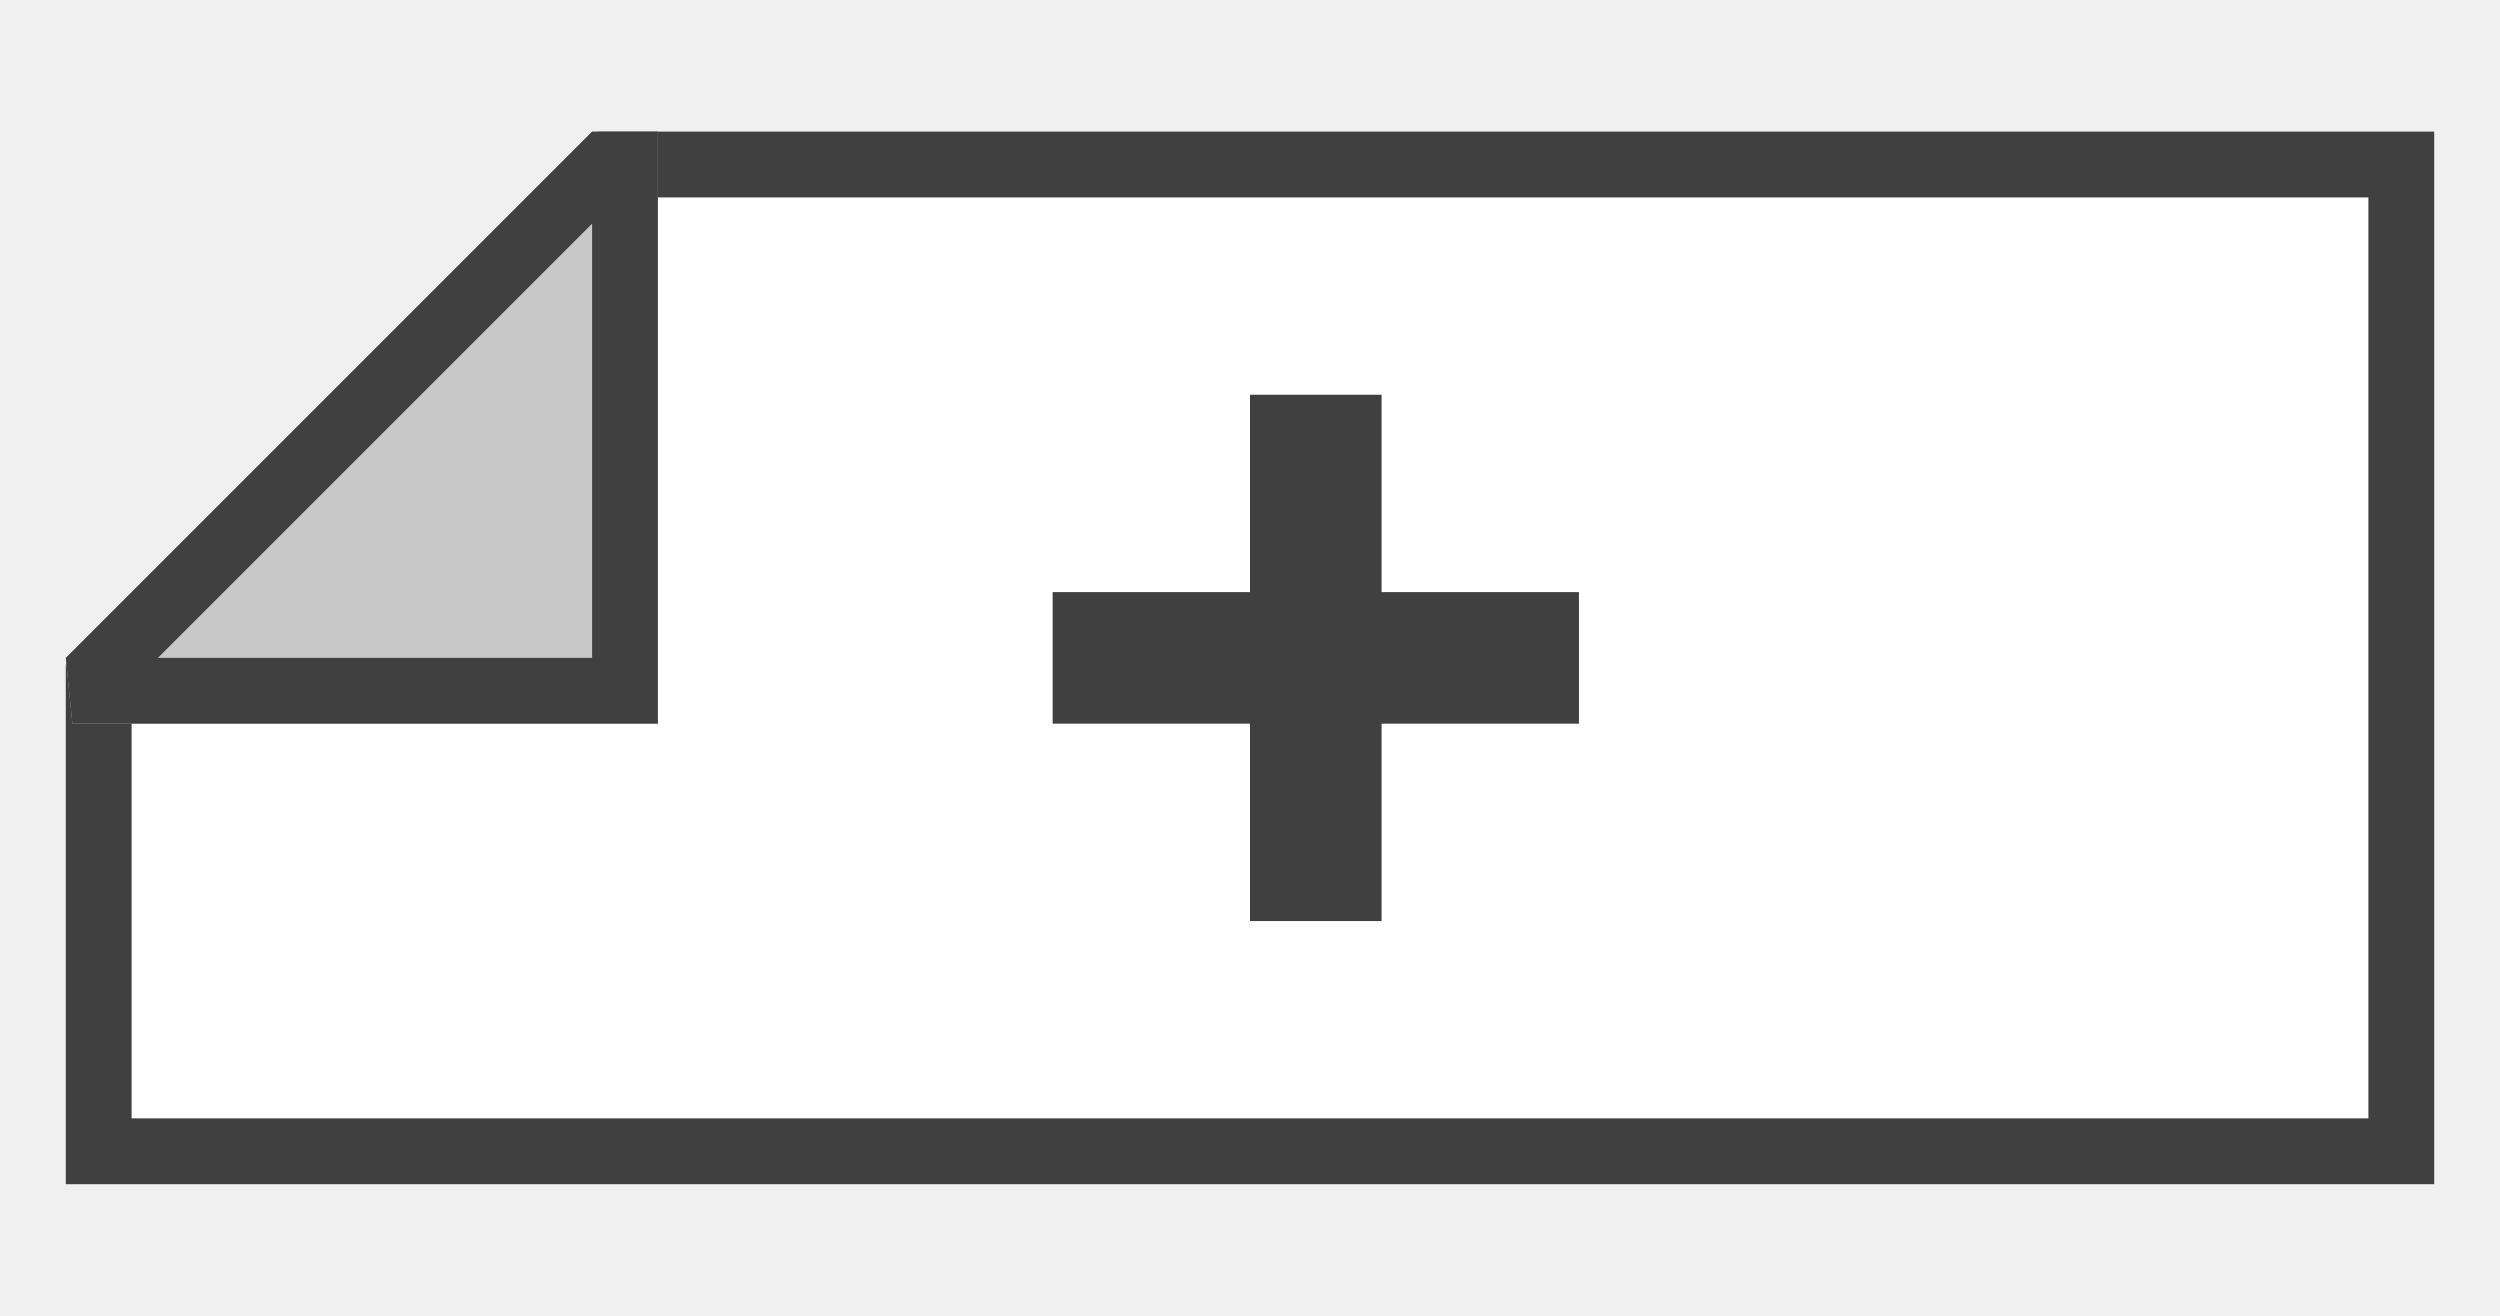
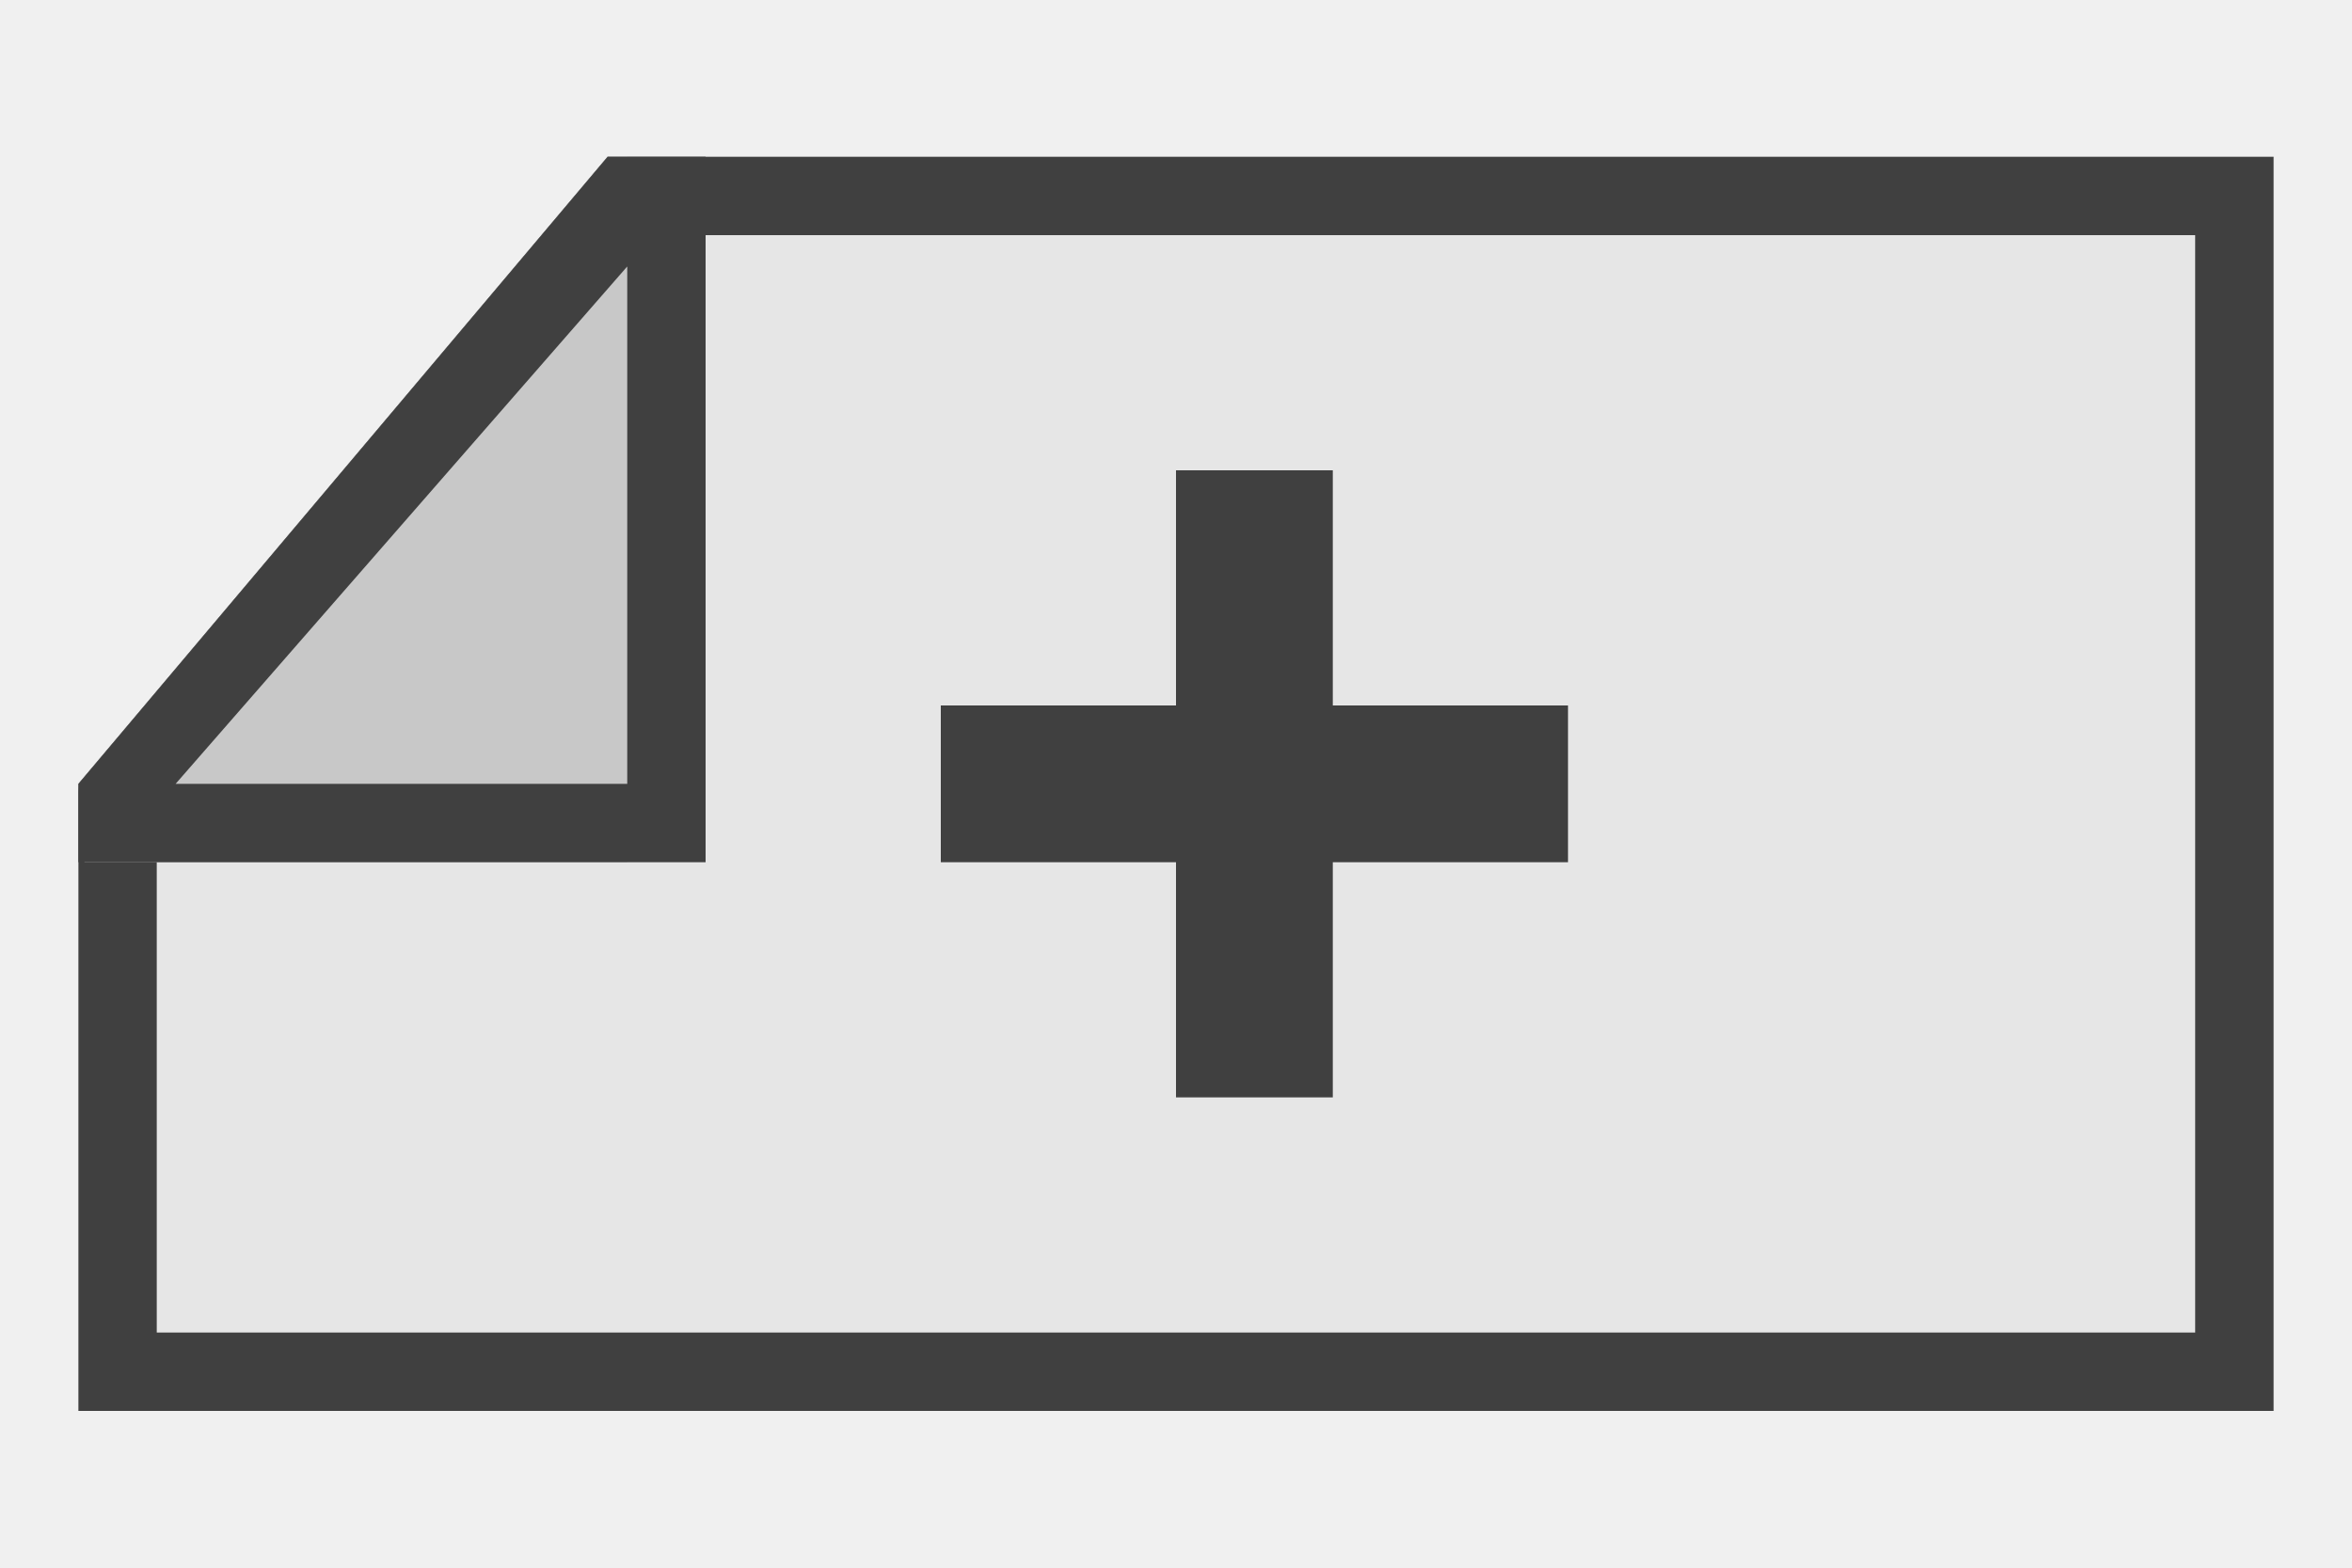
- <svg xmlns="http://www.w3.org/2000/svg" version="1.1" id="svg2" x="0px" y="0px" viewBox="0 0 38 20" style="enable-background:new 0 0 38 20;" xml:space="preserve">
-   <style type="text/css">
+ <svg xmlns="http://www.w3.org/2000/svg" version="1.1" id="svg2" x="0px" y="0px" viewBox="0 0 30 20" xml:space="preserve" width="30" height="20">
+   <defs id="defs14" />
+   <style type="text/css" id="style3">
	.st0{fill:#FFFFFF;}
	.st1{fill:#404040;}
	.st2{fill:#C8C8C8;}
</style>
-   <g>
-     <g id="g4">
-       <path id="path6" class="st0" d="M36,3H9.5L2,10.5V17h34V3z" />
-       <path id="path8" class="st1" d="M37,18H1v-7.9L9.1,2H37V18z M9.5,3L2,10.5V17h34V3H9.5z" />
+   <g id="g6">
+     <g id="g4" style="stroke:none;stroke-opacity:1" transform="matrix(0.9333333,0,0,1,0.06666667,0)">
+       <path id="path6" class="st0" d="M 29.929,3 8.5,3 l -6.429,7 0,7 27.857,0 z" style="fill:#e6e6e6;fill-opacity:1;stroke:none;stroke-opacity:1" />
+       <path id="path8" class="st1" d="M 31,18 1,18 1,10 8.232,2 31,2 Z M 8.5,3 l -6.429,7 0,7 27.857,0 0,-14 z" style="fill:#404040;stroke:none;stroke-opacity:1" />
    </g>
-     <path id="path10" class="st2" d="M9,2l-8,8l0.1,1H10V2H9z" />
-     <path id="path12" class="st1" d="M10,2v9H1.1L1,10l8-8H10z M2.4,10H9V3.4L2.4,10z" />
-     <path id="path14" class="st1" d="M16,9h3V6h2v3h3v2h-3v3h-2v-3h-3V9z" />
+     <path id="path10" class="st2" d="M 7.75,2 1,10 1.078,11 8,11 8,2 Z" style="fill:#c8c8c8" />
+     <path id="path12" class="st1" d="M 9,2 9,11 1,11 1,10 7.75,2 Z M 2.24,10 8,10 8,3.4 Z" style="fill:#404040" />
+     <path id="path14" class="st1" d="m 12,9 3,0 0,-3 2,0 0,3 3,0 0,2 -3,0 0,3 -2,0 0,-3 -3,0 0,-2 z" style="fill:#404040" />
  </g>
</svg>
